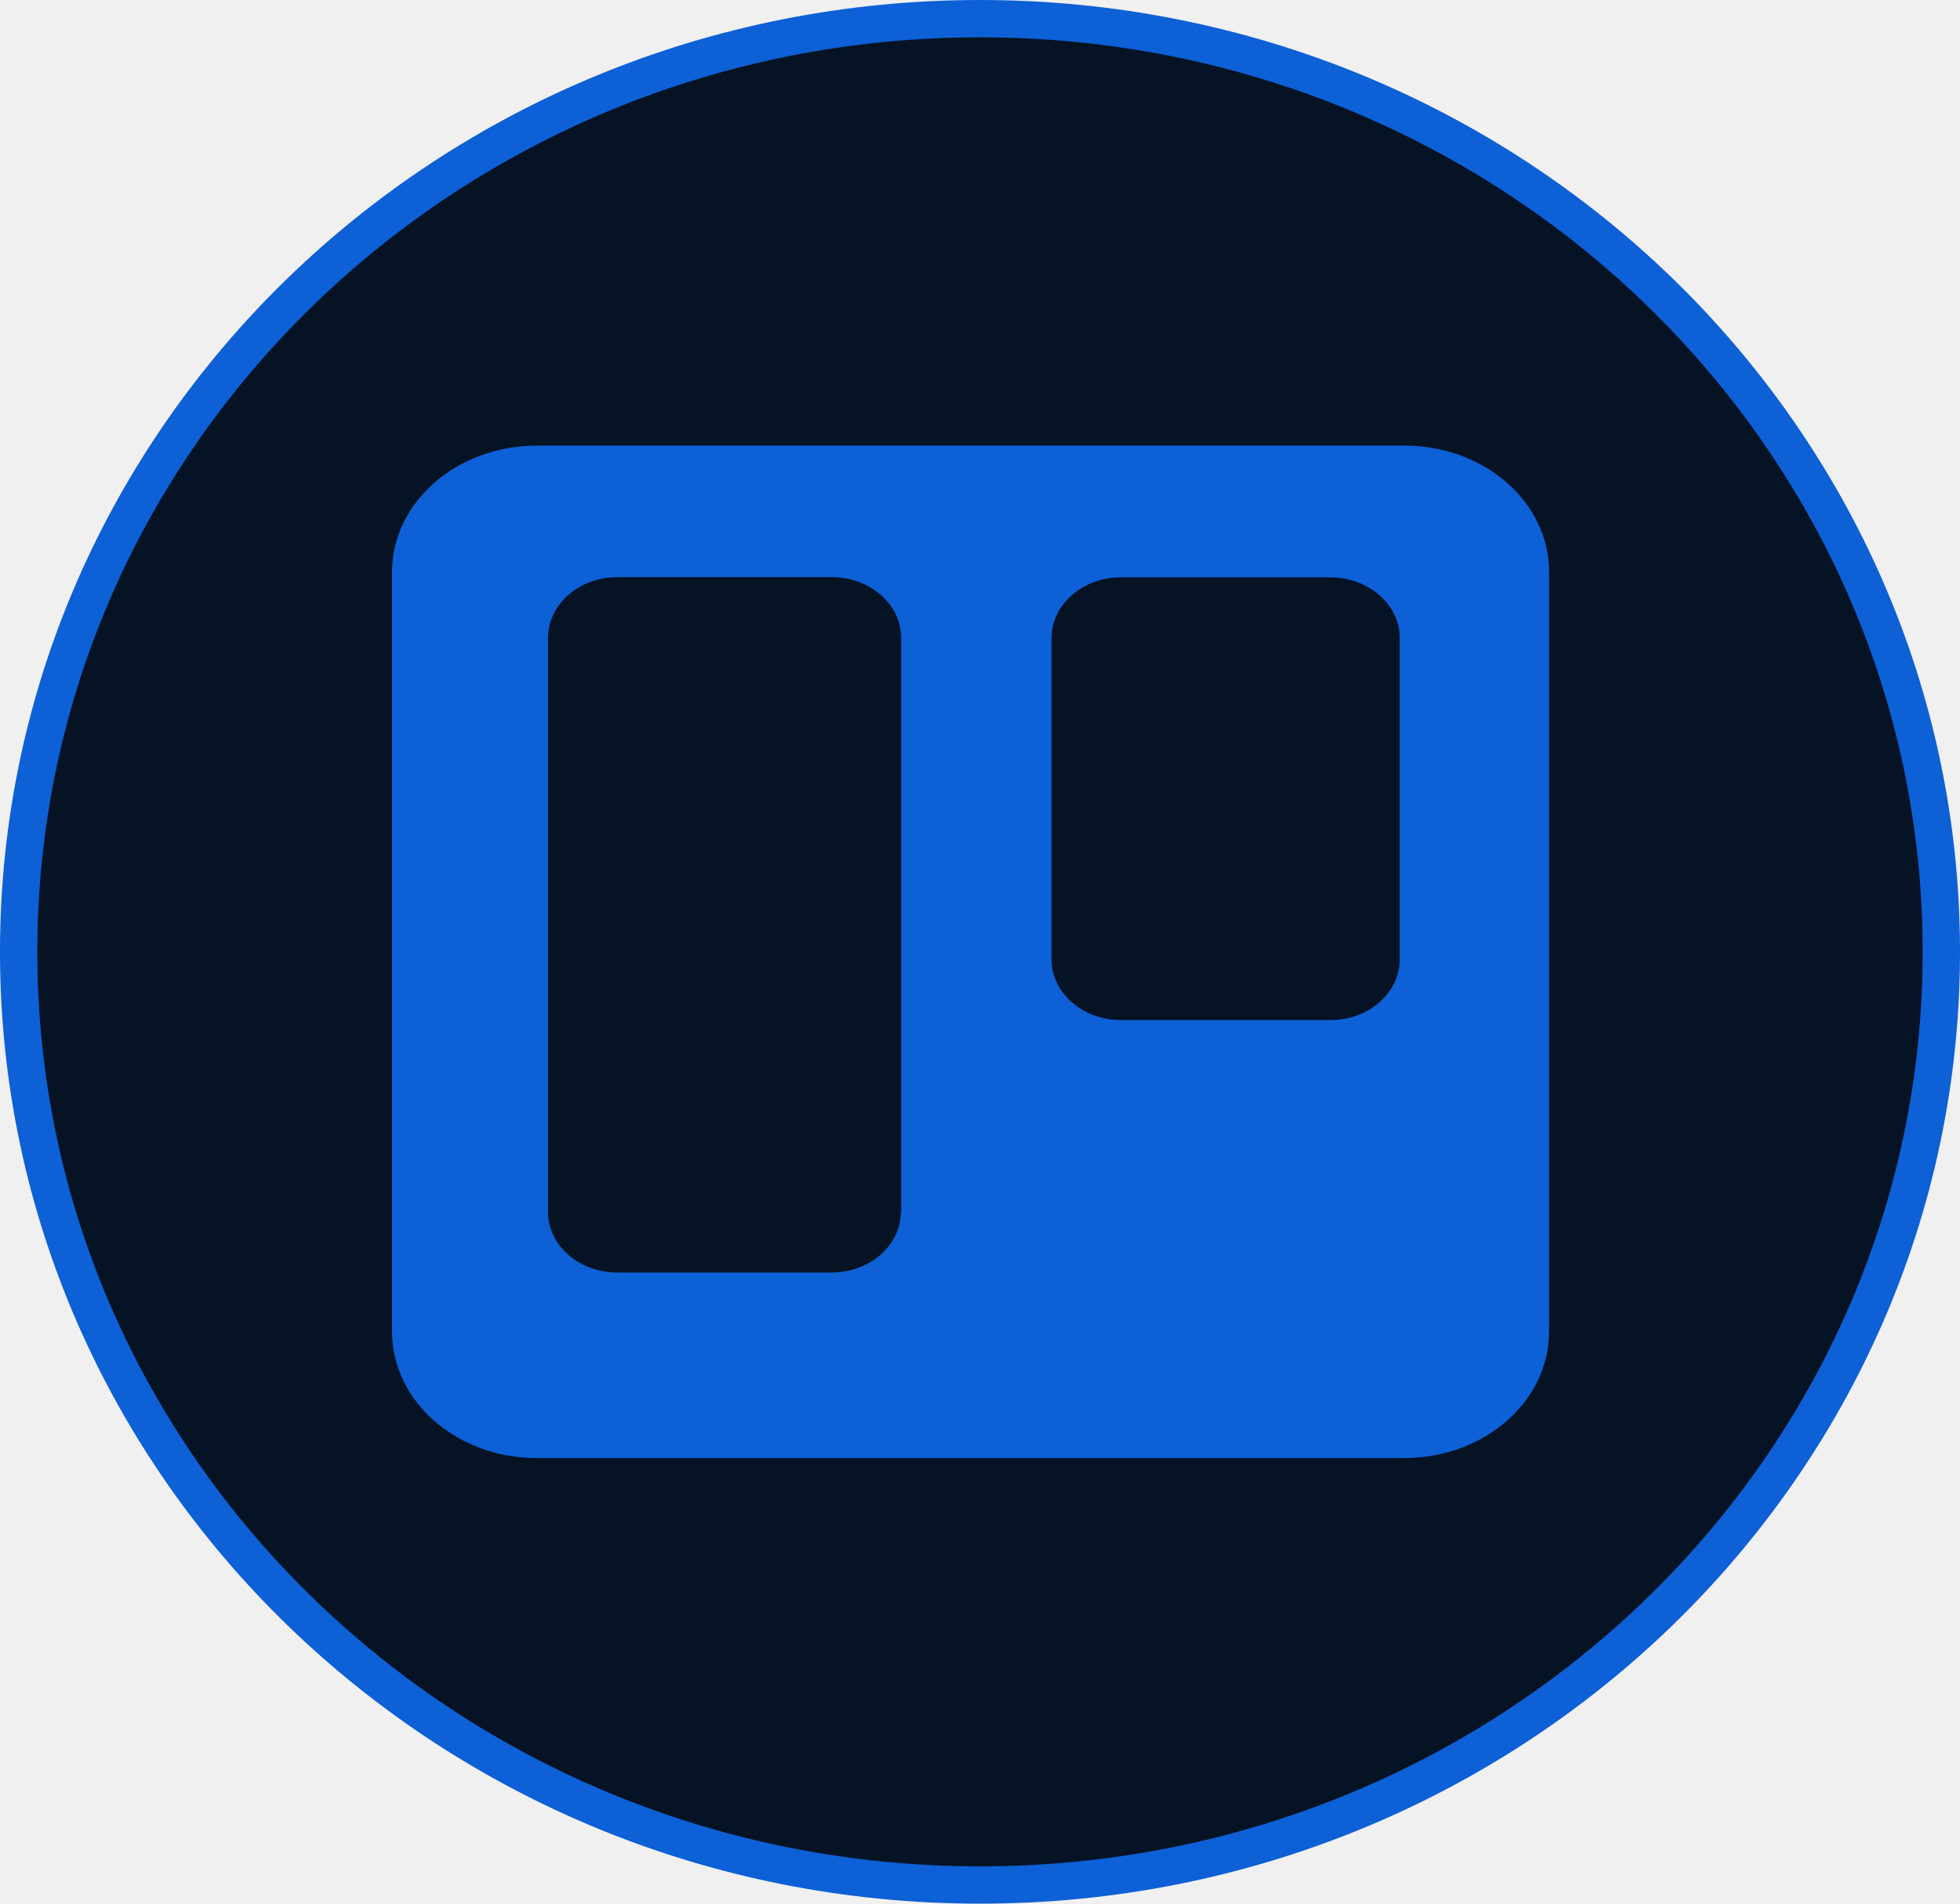
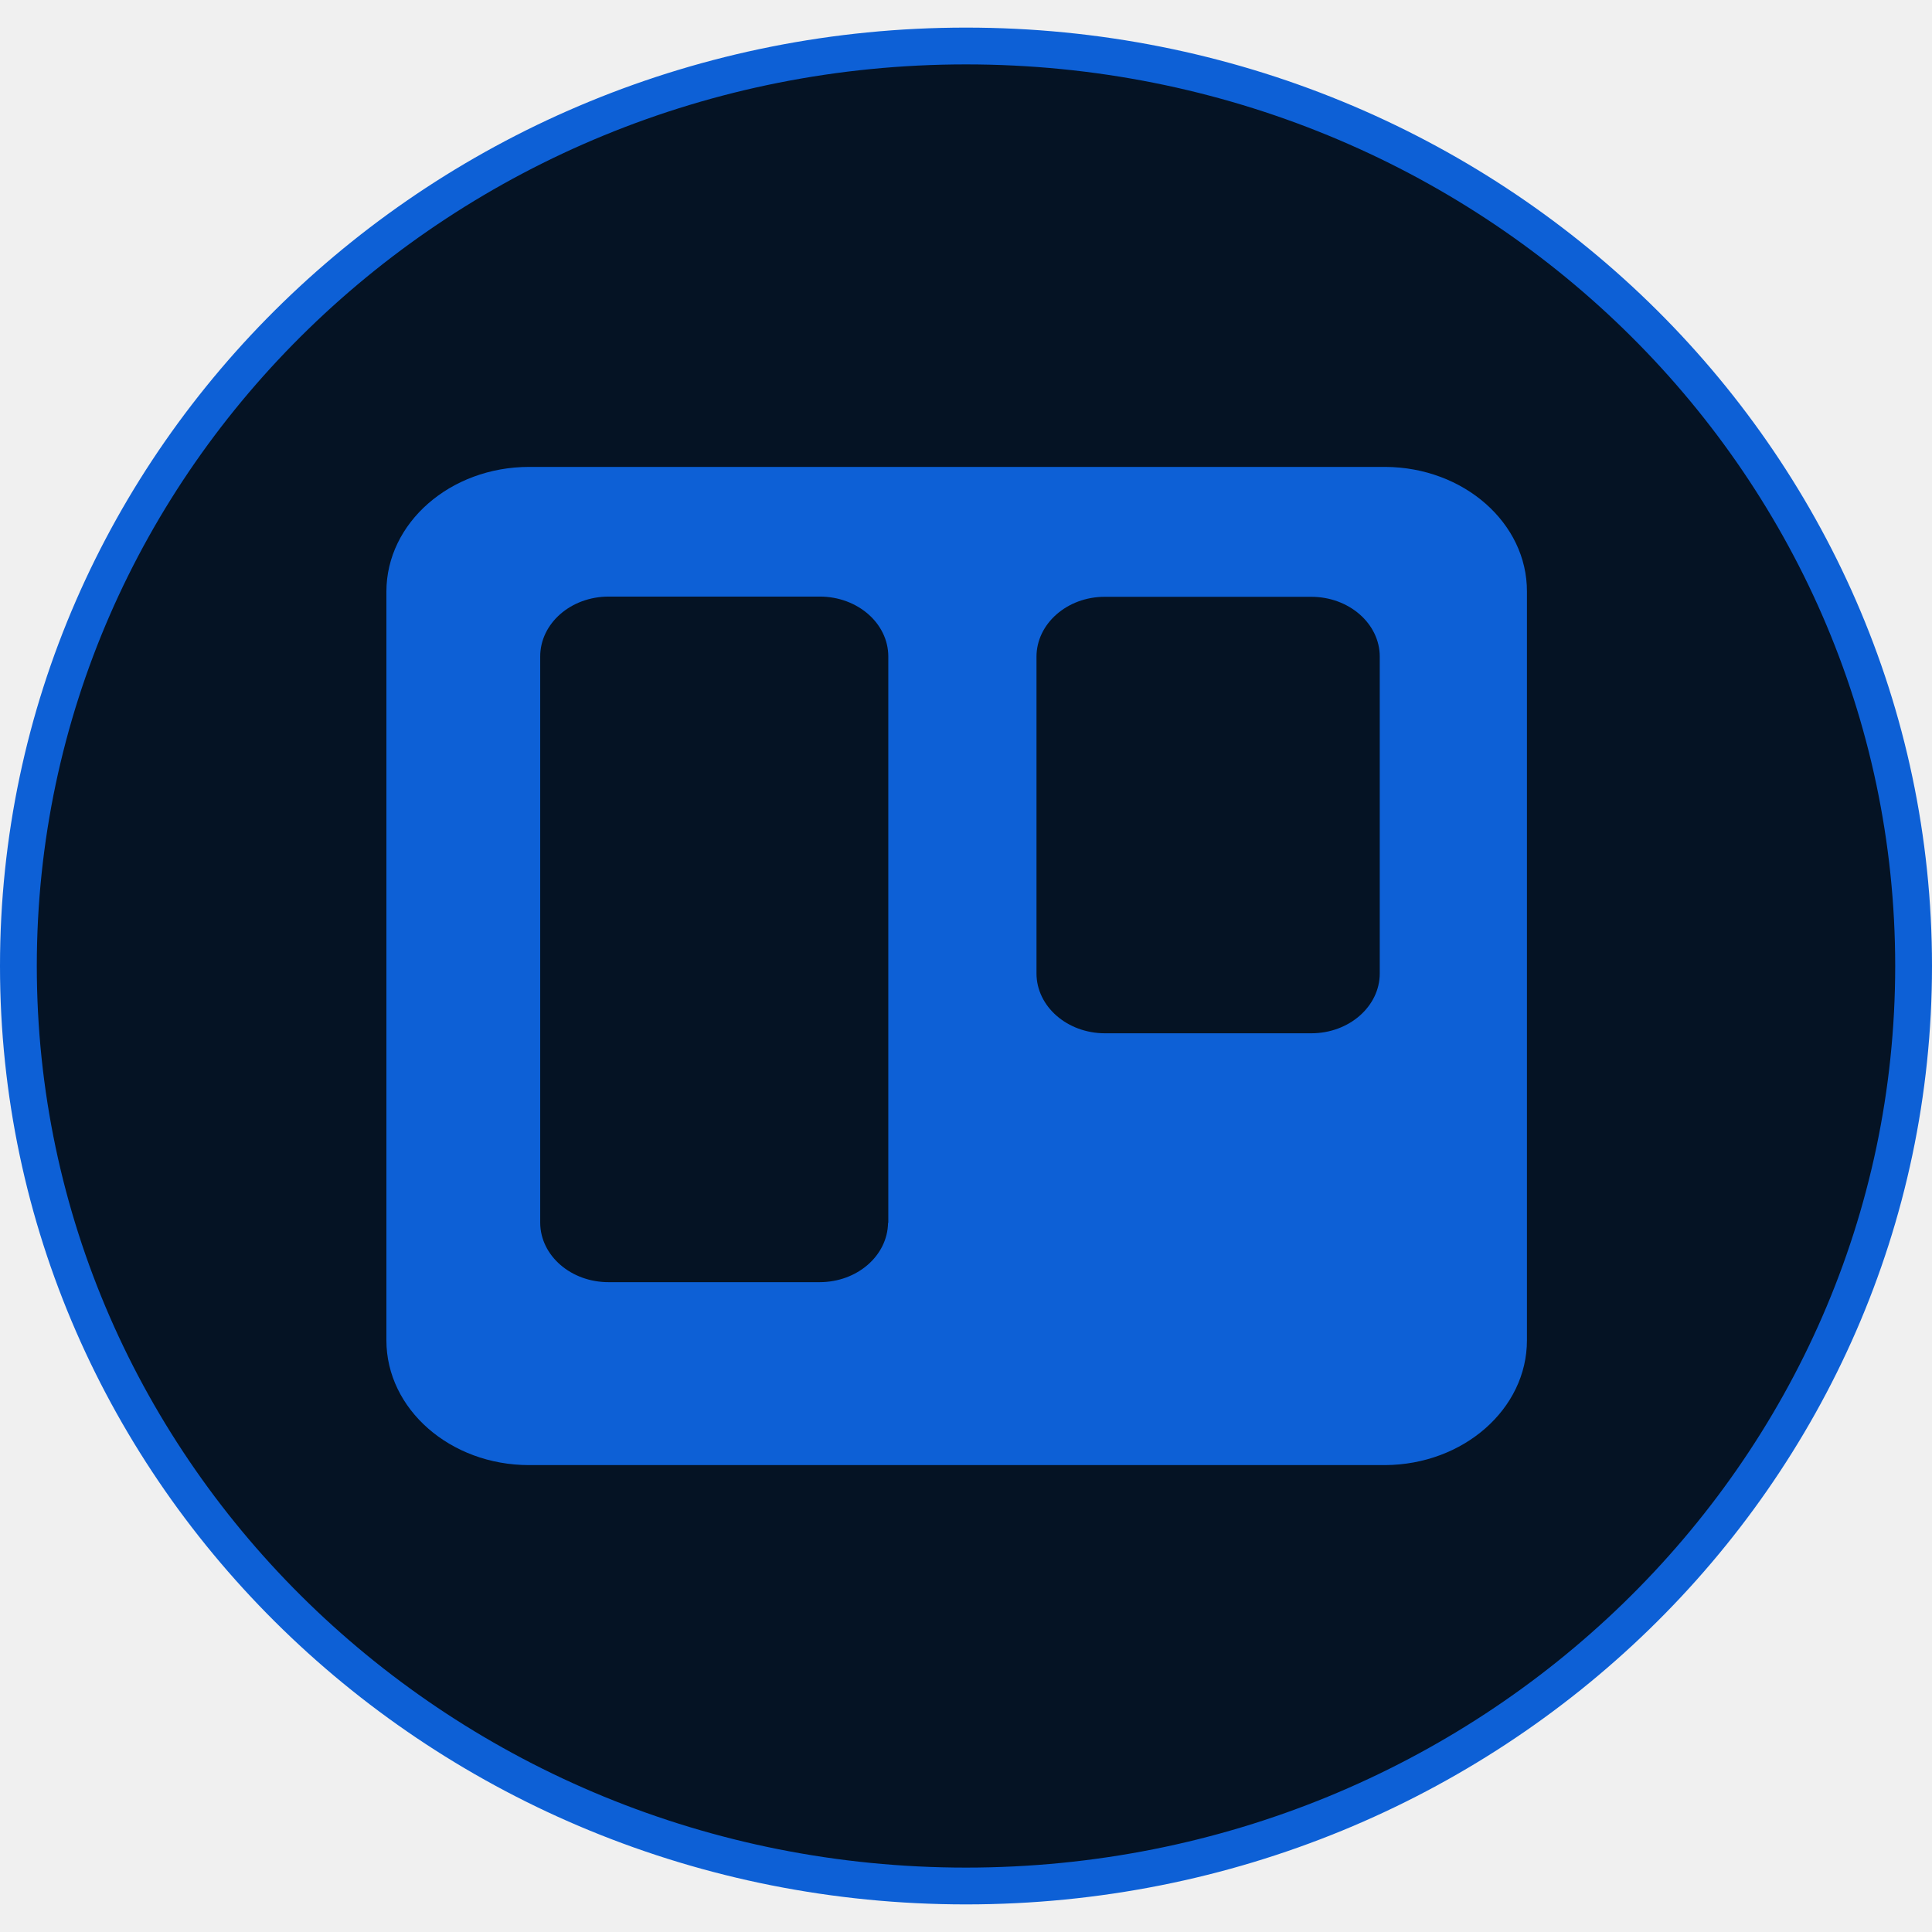
- <svg xmlns="http://www.w3.org/2000/svg" width="105" height="102" viewBox="0 0 105 102" fill="none">
+ <svg xmlns="http://www.w3.org/2000/svg" width="70" height="70" viewBox="0 0 105 102" fill="none">
  <path d="M104 51C104 78.587 80.97 101 52.5 101C24.03 101 1 78.587 1 51C1 23.413 24.03 1 52.5 1C80.97 1 104 23.413 104 51Z" fill="#051324" stroke="#0D60D6" stroke-width="2" />
  <g clip-path="url(#clip0_34_112)">
    <path d="M75.291 23.875H28.764C24.474 23.875 21 26.915 21 30.656C20.986 30.656 21 30.172 21 71.344C21 75.085 24.474 78.125 28.75 78.125H75.278C79.54 78.101 82.986 75.073 82.986 71.344V30.656C83 26.927 79.554 23.899 75.291 23.875ZM48.263 64.962C48.236 66.742 46.589 68.183 44.54 68.183H33.095C31.047 68.195 29.373 66.754 29.359 64.962V34.18C29.359 32.388 31.019 30.923 33.081 30.923H44.554C46.602 30.923 48.277 32.376 48.277 34.18V64.962H48.263ZM74.987 51.4C74.987 53.192 73.326 54.657 71.264 54.657H60.054C58.006 54.657 56.331 53.204 56.331 51.4V34.192C56.331 32.4 57.992 30.935 60.04 30.935H71.264C73.312 30.935 74.987 32.388 74.987 34.192V51.4Z" fill="#0D60D6" />
  </g>
  <defs>
    <clipPath id="clip0_34_112">
      <rect width="62" height="62" fill="white" transform="translate(21 20)" />
    </clipPath>
  </defs>
</svg>
